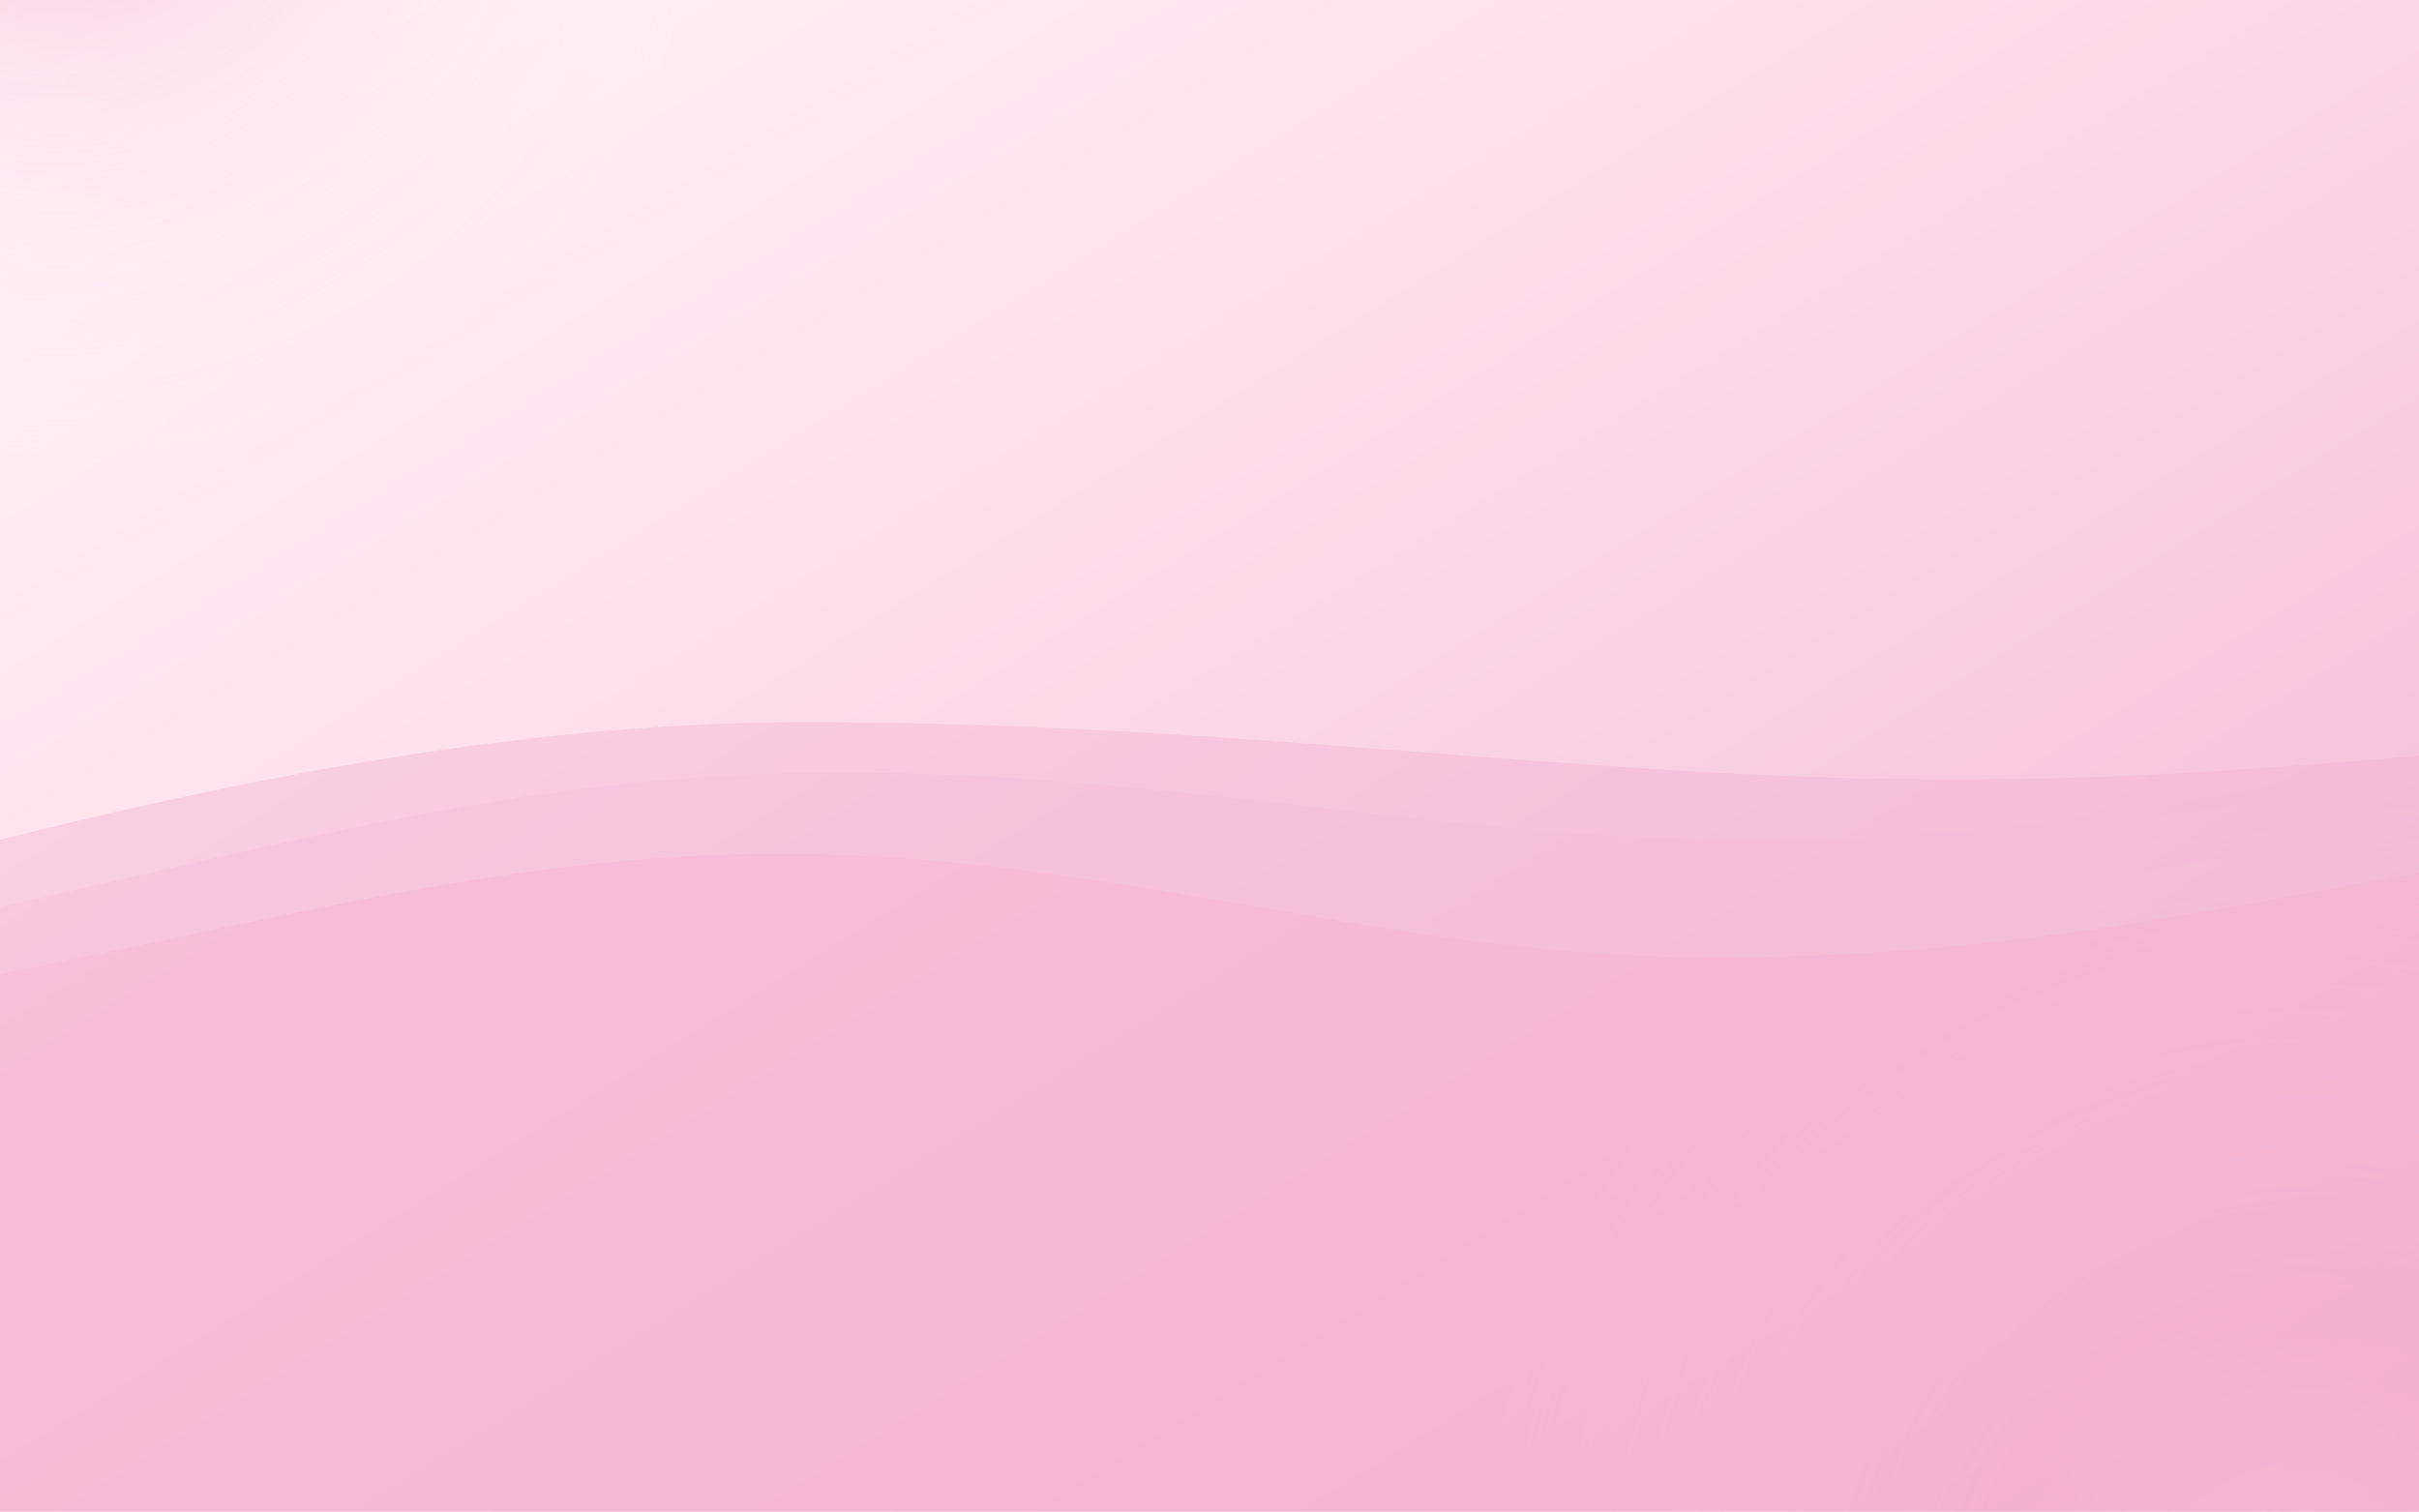
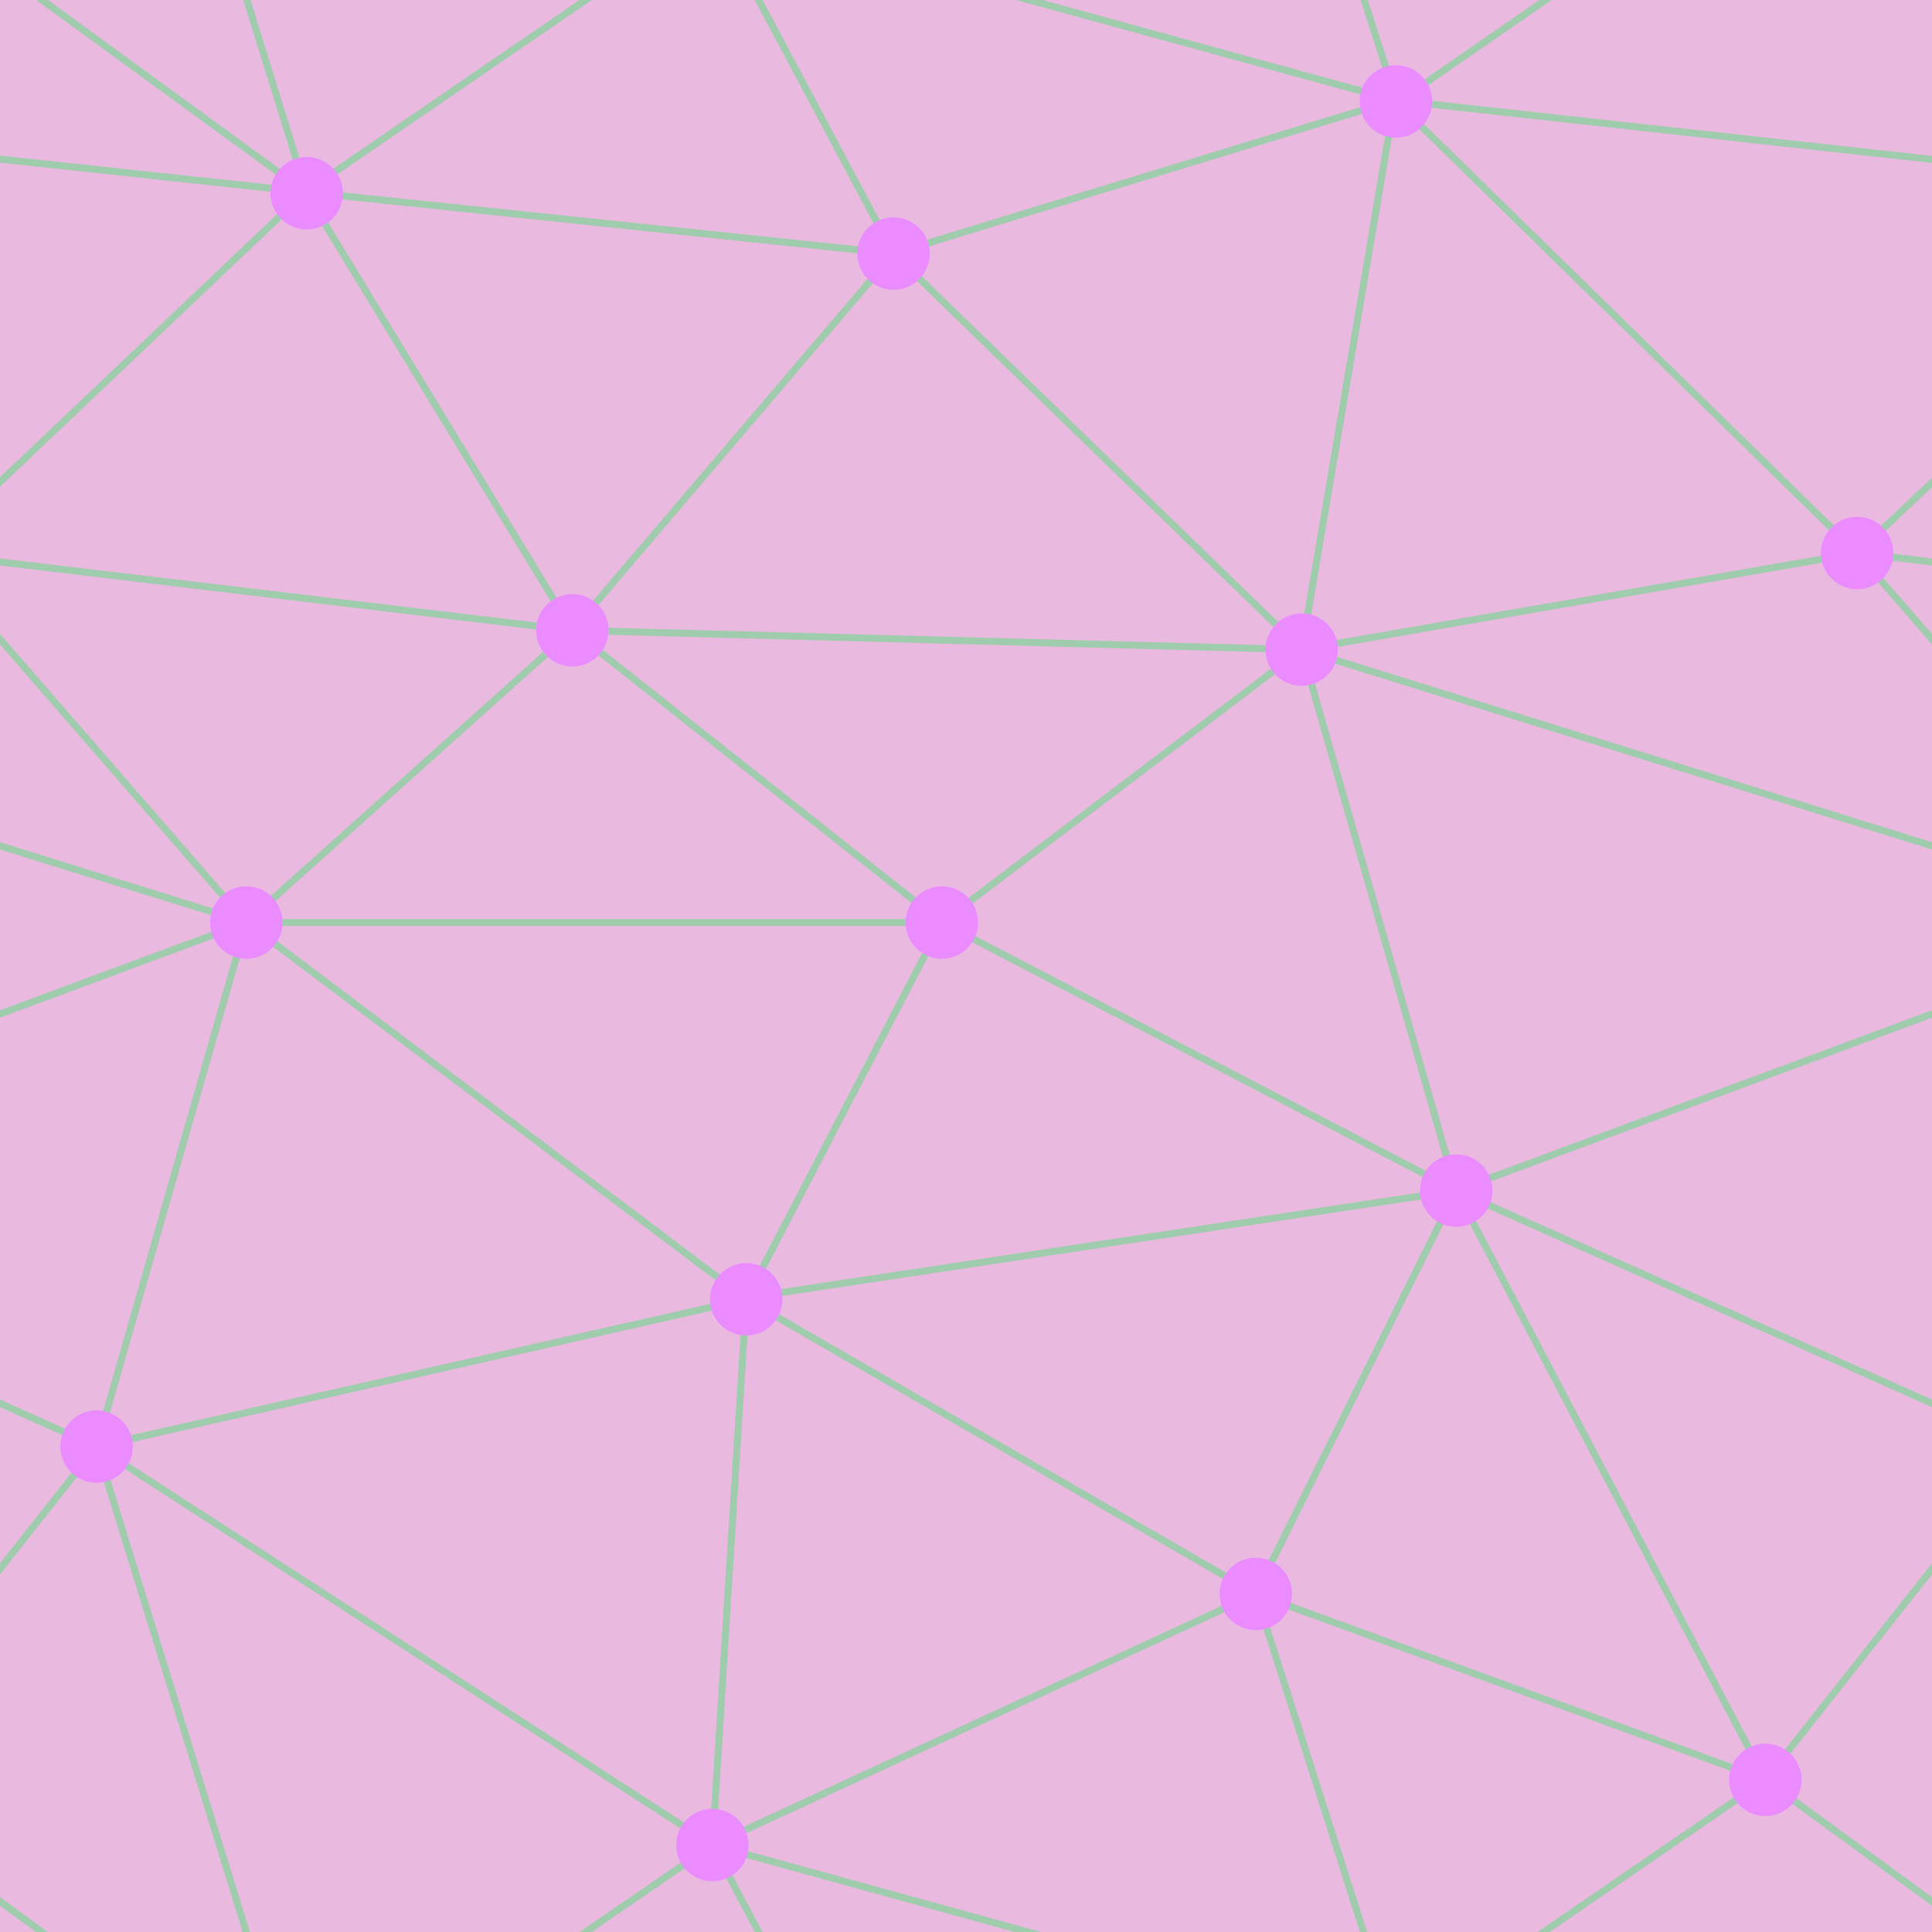
- <svg xmlns="http://www.w3.org/2000/svg" width="1440" height="900" viewBox="0 0 1440 900">
-   <defs>
-     <linearGradient id="bgLightGradient" x1="0" y1="0" x2="1" y2="1">
-       <stop offset="0%" stop-color="#fff5f9" />
-       <stop offset="35%" stop-color="#ffe0ec" />
-       <stop offset="75%" stop-color="#f7c4dd" />
-       <stop offset="100%" stop-color="#f0b0d0" />
-     </linearGradient>
-     <radialGradient id="bgLightGlow" cx="20%" cy="15%" r="55%">
-       <stop offset="0%" stop-color="#ff8fb8" stop-opacity="0.7" />
-       <stop offset="40%" stop-color="#f7c4dd" stop-opacity="0.3" />
-       <stop offset="100%" stop-color="#fff5f9" stop-opacity="0" />
-     </radialGradient>
-     <radialGradient id="bgLightGlow2" cx="80%" cy="80%" r="60%">
-       <stop offset="0%" stop-color="#ffd6e8" stop-opacity="0.7" />
-       <stop offset="40%" stop-color="#f0b0d0" stop-opacity="0.3" />
-       <stop offset="100%" stop-color="#fff5f9" stop-opacity="0" />
-     </radialGradient>
-   </defs>
-   <rect width="1440" height="900" fill="url(#bgLightGradient)" />
-   <circle cx="260" cy="140" r="380" fill="url(#bgLightGlow)" />
-   <circle cx="1120" cy="720" r="420" fill="url(#bgLightGlow2)" />
-   <path d="M0 580 C 200 540 340 500 520 510 C 700 520 840 570 1020 570 C 1200 570 1320 540 1440 520 L 1440 900 L 0 900 Z" fill="rgba(255, 143, 184, 0.25)" />
-   <path d="M0 540 C 180 500 320 460 500 460 C 700 460 860 500 1040 500 C 1220 500 1340 470 1440 450 L 1440 900 L 0 900 Z" fill="rgba(247, 196, 221, 0.35)" />
-   <path d="M0 500 C 160 460 320 430 480 430 C 680 430 840 450 1020 460 C 1200 470 1320 460 1440 450 L 1440 900 L 0 900 Z" fill="rgba(240, 176, 208, 0.4)" />
+ <svg xmlns="http://www.w3.org/2000/svg" width="200" height="200" viewBox="0 0 800 800">
+   <rect fill="#EAB9DF" width="800" height="800" />
+   <g fill="none" stroke="#9FCCAC" stroke-width="2.9">
+     <path d="M769 229L1037 260.9M927 880L731 737 520 660 309 538 40 599 295 764 126.5 879.5 40 599-197 493 102 382-31 229 126.5 79.5-69-63" />
+     <path d="M-31 229L237 261 390 382 603 493 308.5 537.5 101.5 381.5M370 905L295 764" />
+     <path d="M520 660L578 842 731 737 840 599 603 493 520 660 295 764 309 538 390 382 539 269 769 229 577.5 41.5 370 105 295 -36 126.5 79.5 237 261 102 382 40 599 -69 737 127 880" />
+     <path d="M520-140L578.5 42.5 731-63M603 493L539 269 237 261 370 105M902 382L539 269M390 382L102 382" />
+     <path d="M-222 42L126.5 79.5 370 105 539 269 577.5 41.5 927 80 769 229 902 382 603 493 731 737M295-36L577.5 41.5M578 842L295 764M40-201L127 80M102 382L-261 269" />
+   </g>
+   <g fill="#EA8CFF">
+     <circle cx="769" cy="229" r="15" />
+     <circle cx="539" cy="269" r="15" />
+     <circle cx="603" cy="493" r="15" />
+     <circle cx="731" cy="737" r="15" />
+     <circle cx="520" cy="660" r="15" />
+     <circle cx="309" cy="538" r="15" />
+     <circle cx="295" cy="764" r="15" />
+     <circle cx="40" cy="599" r="15" />
+     <circle cx="102" cy="382" r="15" />
+     <circle cx="127" cy="80" r="15" />
+     <circle cx="370" cy="105" r="15" />
+     <circle cx="578" cy="42" r="15" />
+     <circle cx="237" cy="261" r="15" />
+     <circle cx="390" cy="382" r="15" />
+   </g>
</svg>
